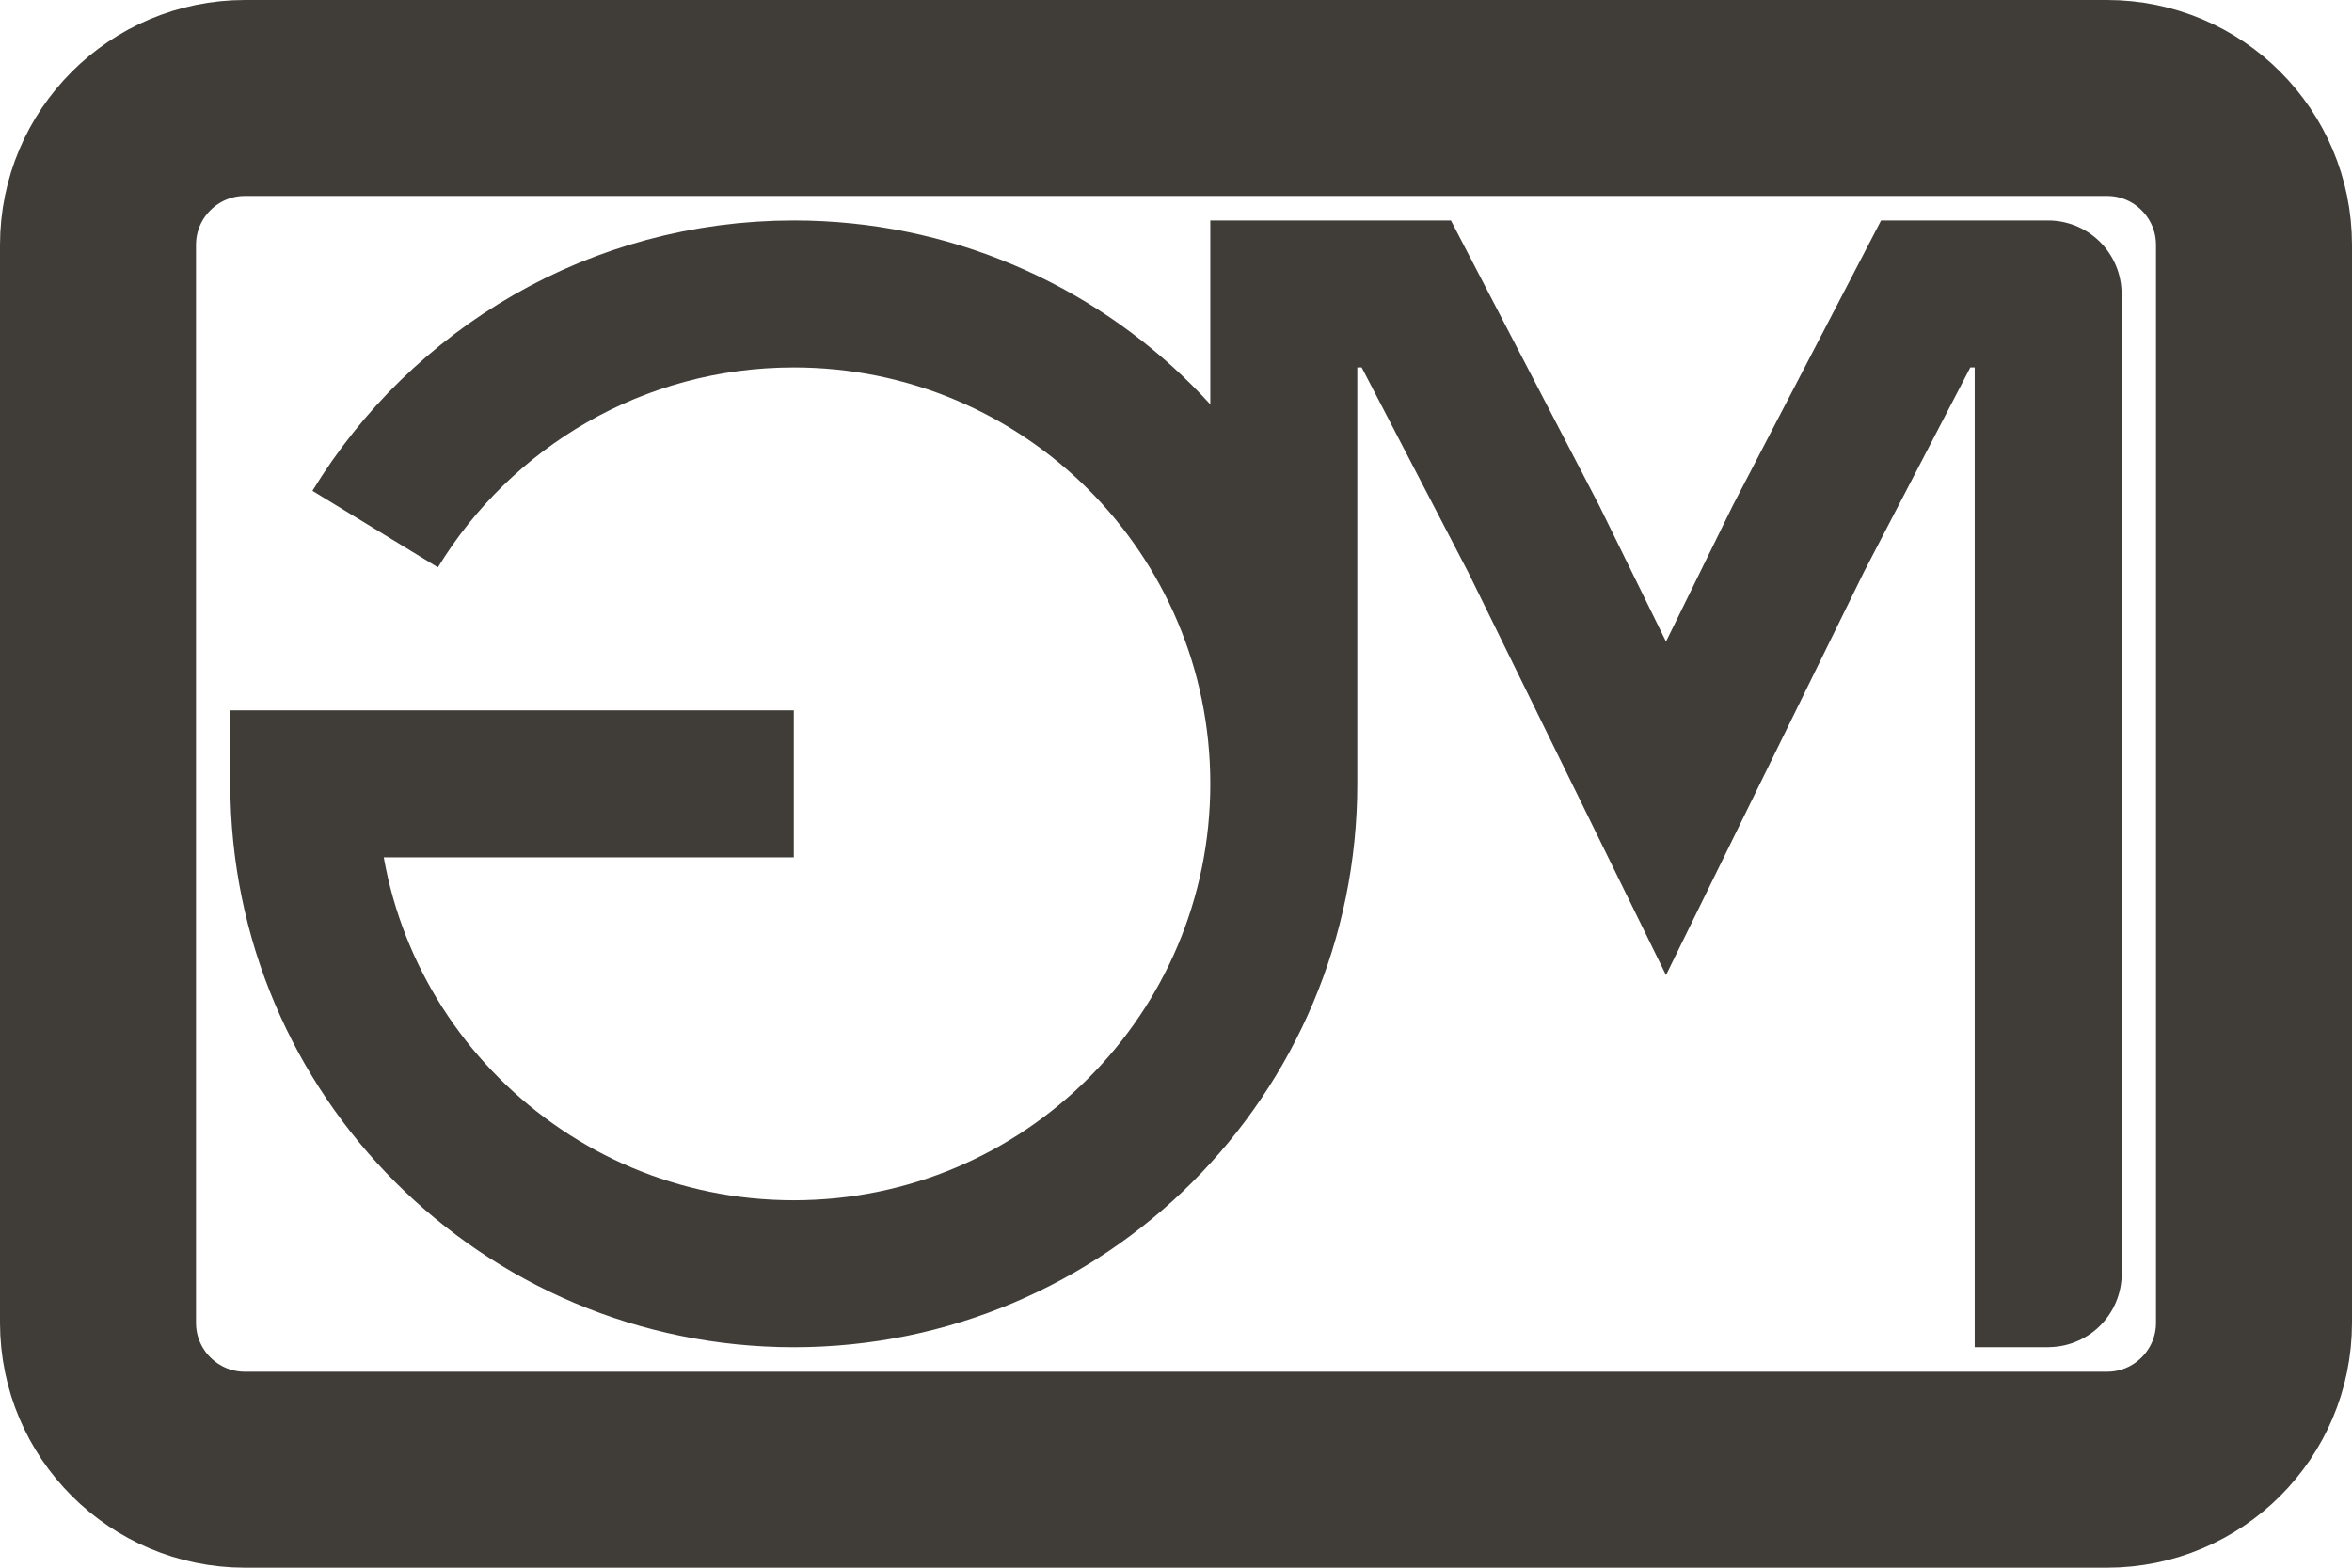
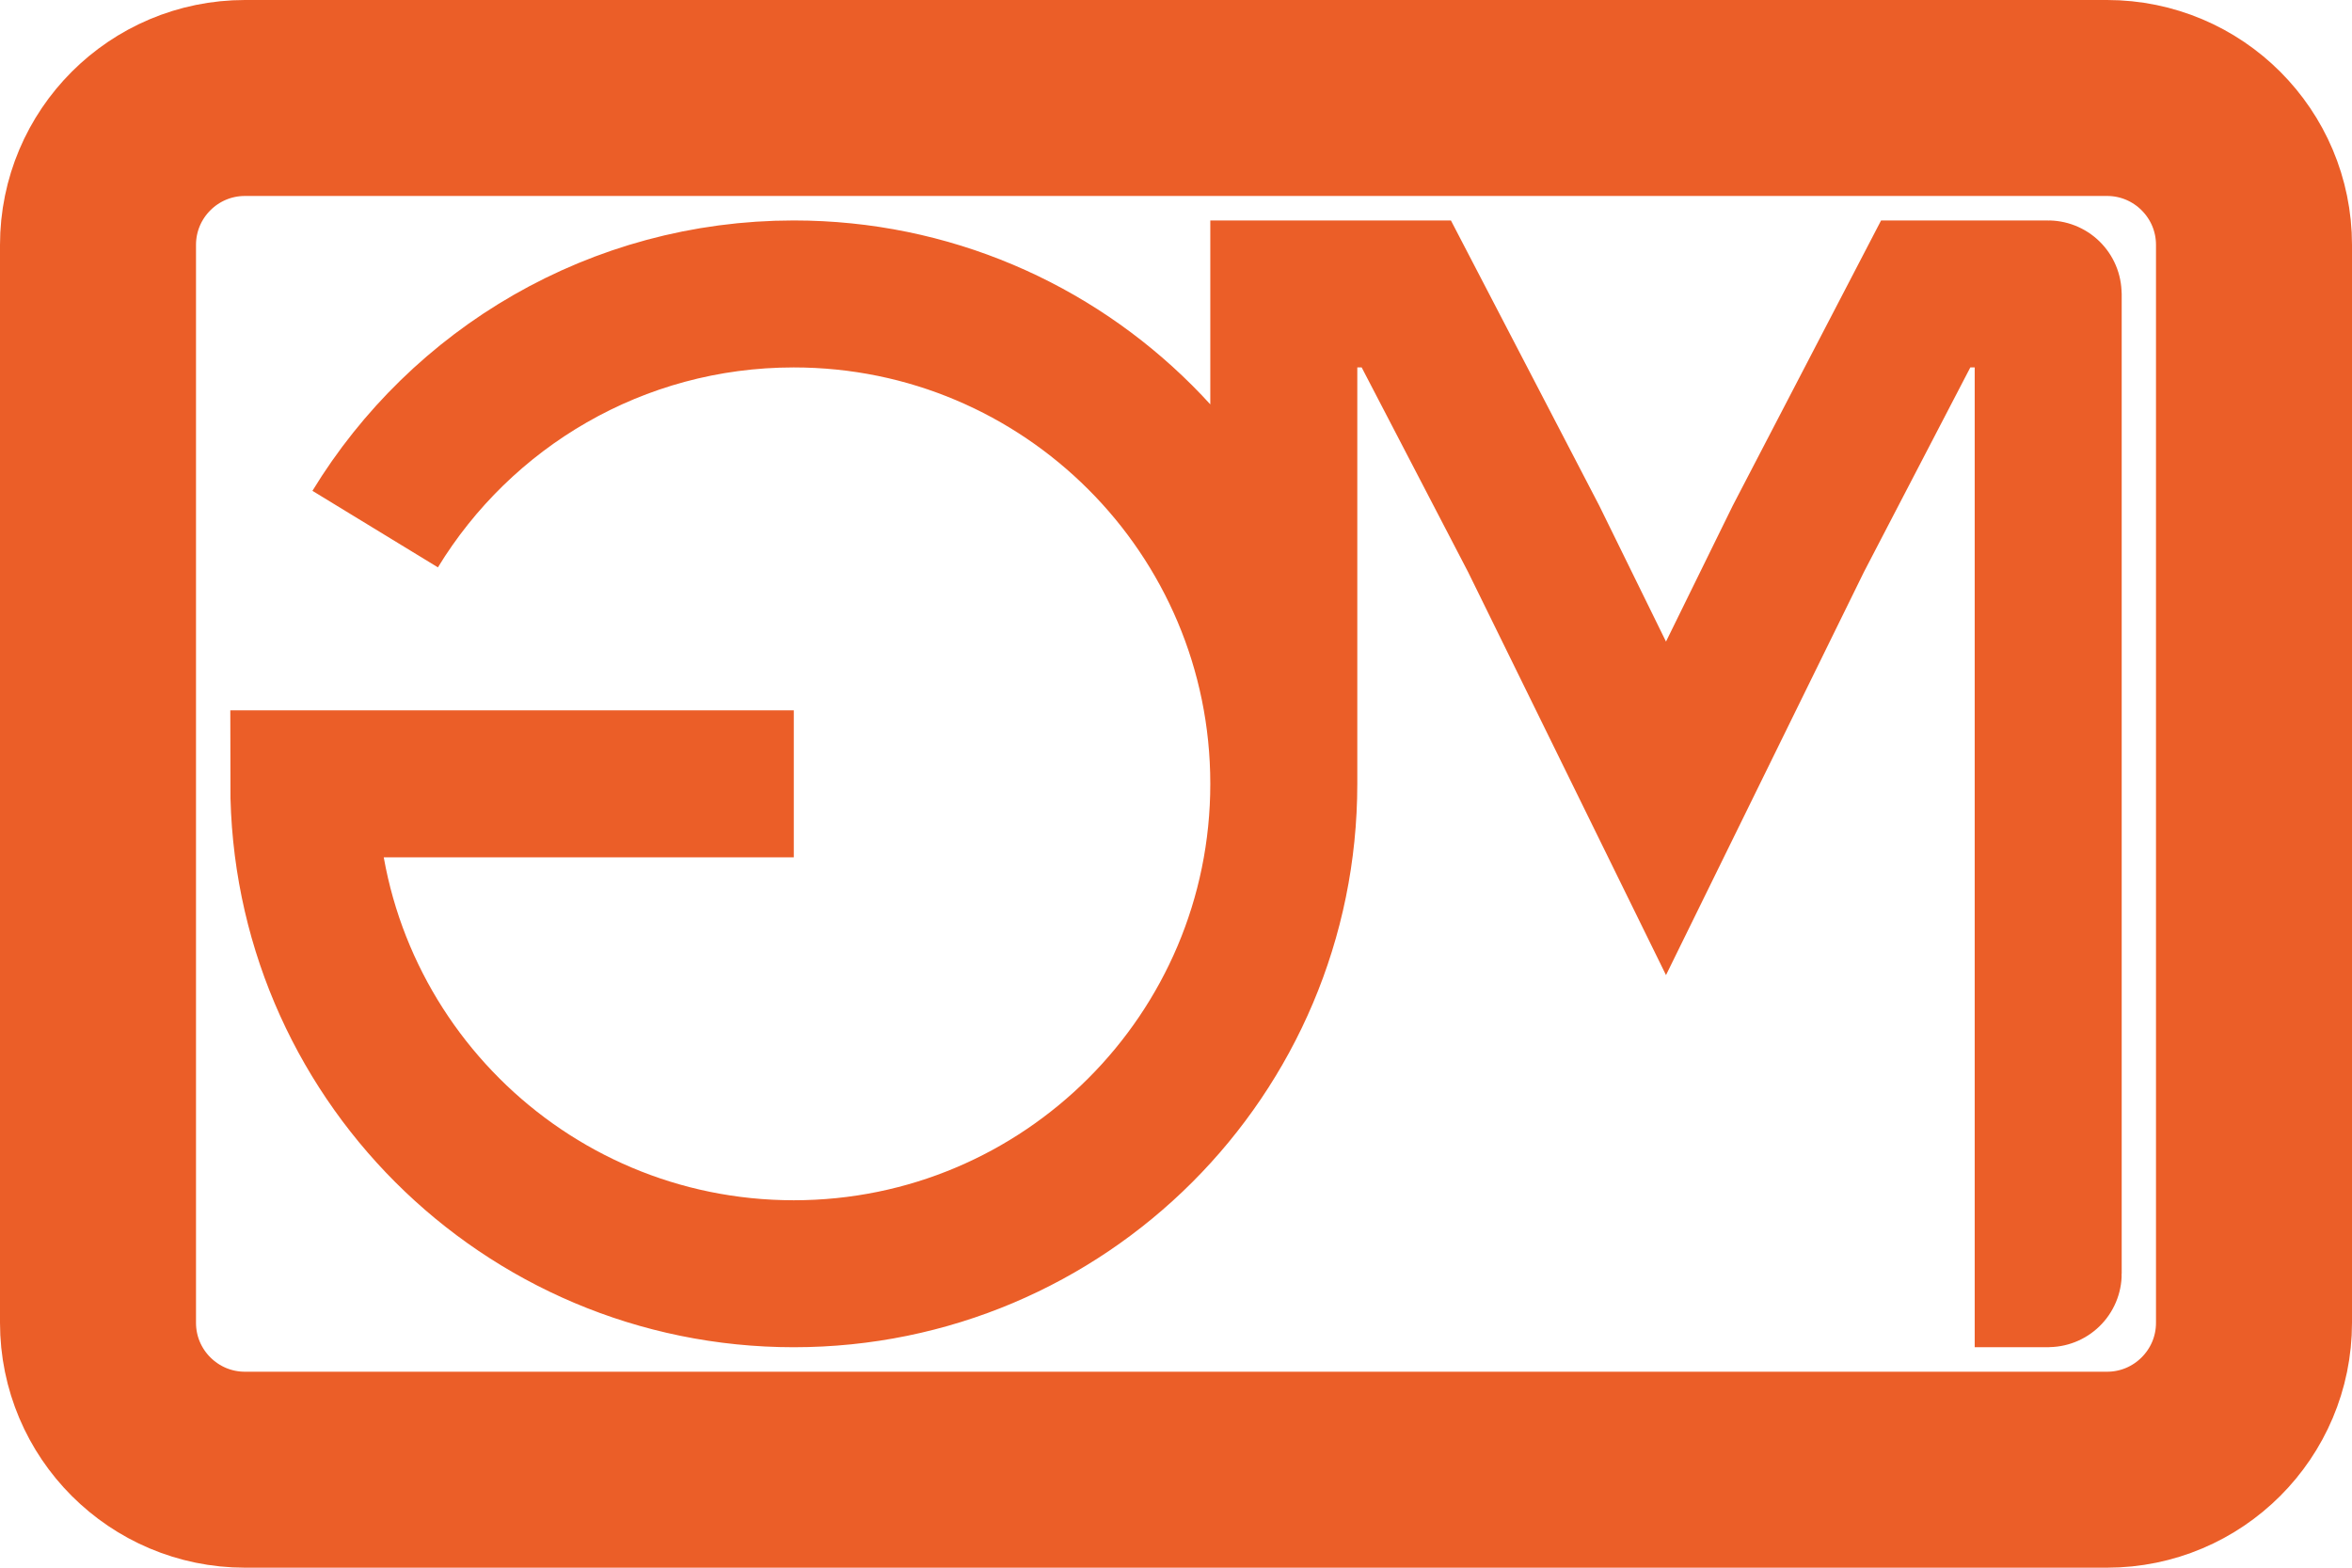
<svg xmlns="http://www.w3.org/2000/svg" width="240" height="160" viewBox="0 0 240 160" fill="none">
-   <path d="M131 80C131 107.614 108.614 130 81 130C53.386 130 31 107.614 31 80H81M131 80C131 52.386 108.614 30 81 30C62.909 30 47.062 39.608 38.283 54M131 80V30H137.25H143.5L156.5 55L170 82.5L183.5 55L196.5 30H202.75H208.99C208.996 30 209 30.005 209 30.01V129.99C209 129.996 208.996 130 208.99 130H201.5" stroke="#403d39" stroke-width="15" />
-   <path d="M215 10H25C16.716 10 10 16.716 10 25V135C10 143.284 16.716 150 25 150H215C223.284 150 230 143.284 230 135V25C230 16.716 223.284 10 215 10Z" stroke="#403d39" stroke-width="20" />
+   <path d="M131 80C131 107.614 108.614 130 81 130C53.386 130 31 107.614 31 80H81M131 80C131 52.386 108.614 30 81 30C62.909 30 47.062 39.608 38.283 54M131 80V30H137.25H143.5L156.5 55L170 82.5L183.5 55L196.5 30H202.75H208.99C208.996 30 209 30.005 209 30.01V129.99C209 129.996 208.996 130 208.99 130H201.5" stroke="#eb5e28" stroke-width="15" />
+   <path d="M215 10H25C16.716 10 10 16.716 10 25V135C10 143.284 16.716 150 25 150H215C223.284 150 230 143.284 230 135V25C230 16.716 223.284 10 215 10Z" stroke="#eb5e28" stroke-width="20" />
</svg>
